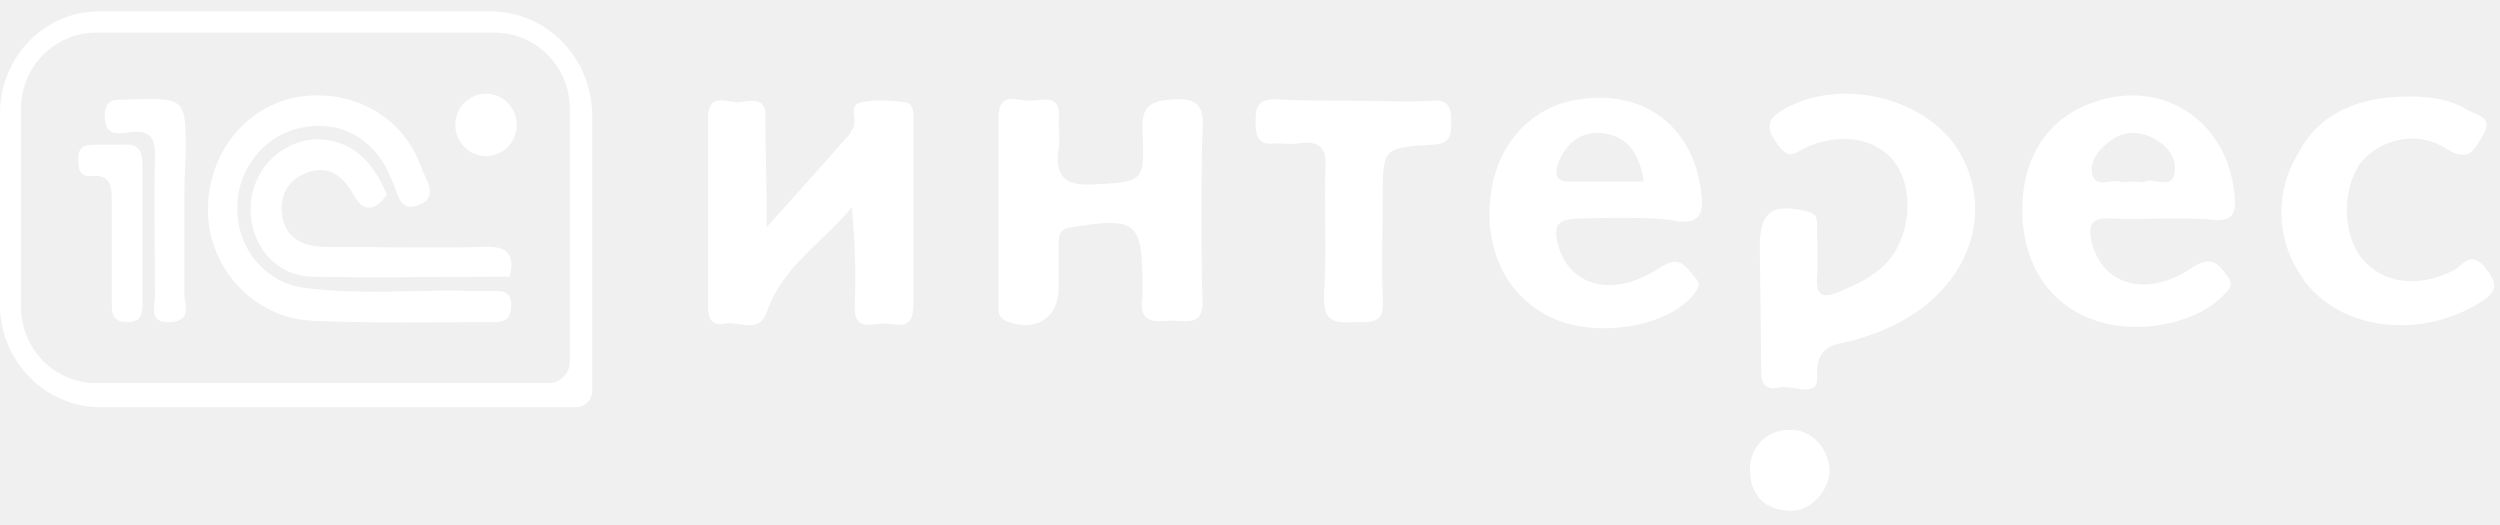
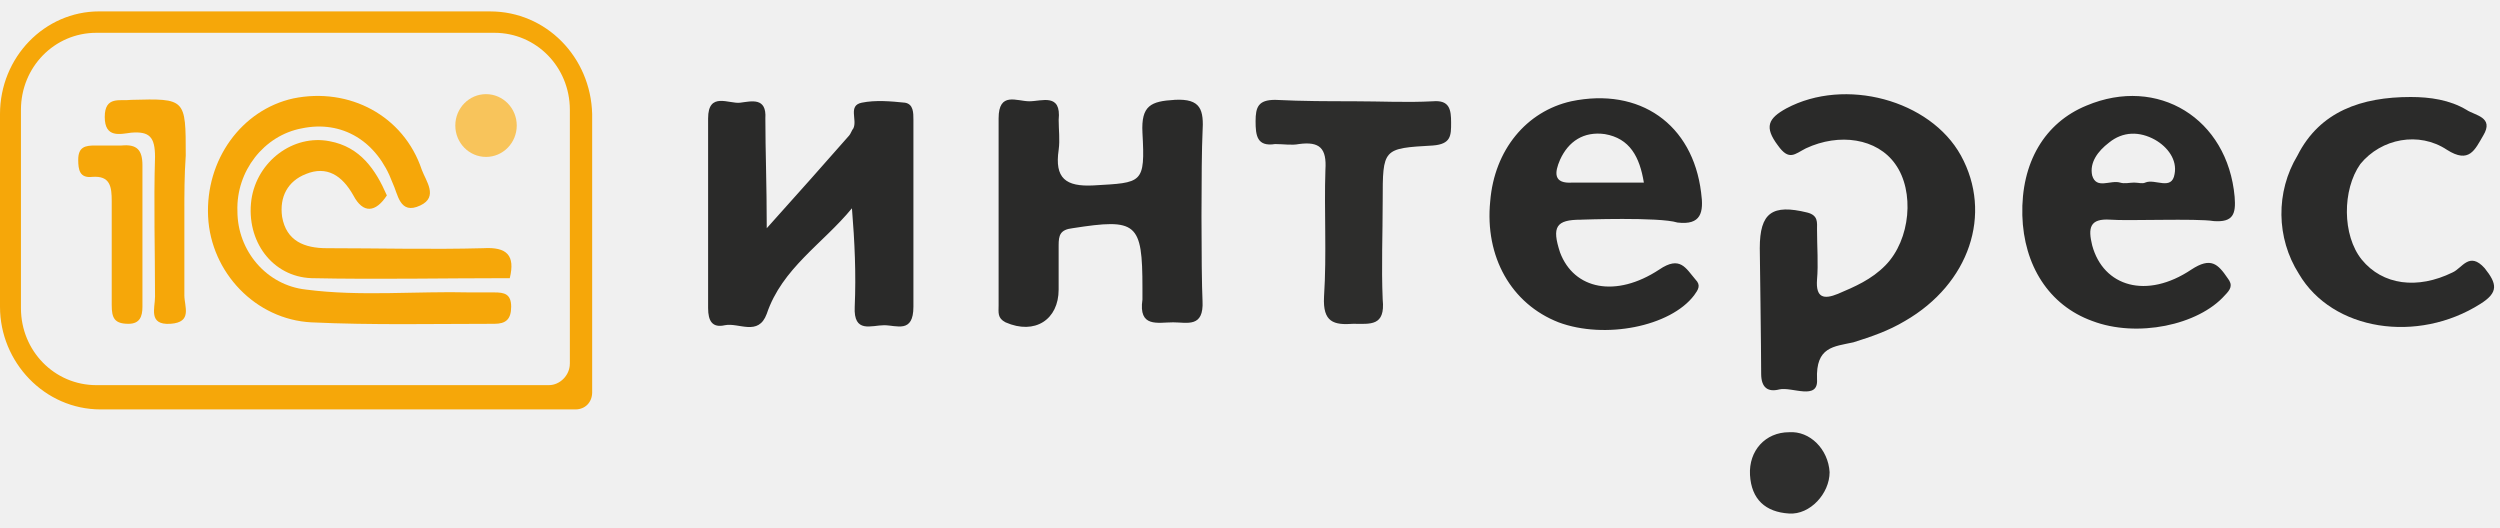
- <svg xmlns="http://www.w3.org/2000/svg" width="100" height="21" viewBox="0 0 100 21">
-   <g fill="#FFF">
-     <path d="M19.609.454H3.966C1.788.454 0 2.27 0 4.541v7.662c0 2.213 1.788 4.086 4.022 4.086h18.995c.39 0 .67-.284.67-.68V4.54C23.631 2.27 21.844.454 19.61.454zm3.184 14.019c0 .454-.39.851-.838.851h-18.1c-1.676 0-3.017-1.362-3.017-3.065V4.37c0-1.702 1.34-3.065 3.017-3.065h15.922c1.676 0 3.016 1.363 3.016 3.065v10.103zM96.425 3.86c.782 0 1.564.113 2.234.51.335.227 1.118.284.67 1.022-.335.567-.558 1.135-1.452.567-1.117-.737-2.626-.454-3.464.568-.726 1.022-.726 2.838.056 3.803.838 1.021 2.235 1.192 3.632.51.39-.17.67-.85 1.284-.17.503.625.56.965-.167 1.42-2.514 1.588-5.922 1.078-7.263-1.193-.912-1.427-.933-3.26-.056-4.71.894-1.76 2.57-2.328 4.526-2.328zM54.19 4.03c1.061 0 2.067.056 3.128 0 .67-.057.727.34.727.851 0 .51 0 .851-.727.908-2.01.114-2.01.114-2.01 2.214 0 1.305-.057 2.61 0 3.916.111 1.078-.504.965-1.174.965-.782.057-1.229-.057-1.173-1.079.112-1.702 0-3.405.056-5.05.056-.852-.224-1.136-1.062-1.023-.279.057-.614 0-.95 0-.726.114-.782-.34-.782-.908 0-.567.112-.851.783-.851 1.117.057 2.122.057 3.184.057zM73.184 18.786c0 .852-.782 1.703-1.62 1.646-.95-.056-1.508-.567-1.564-1.532-.056-.965.615-1.703 1.564-1.703.838-.056 1.564.681 1.62 1.59zM84.413 8.74c.67.057 3.464-.056 4.134.057.783.057.894-.283.838-.965-.279-3.121-3.072-4.824-5.921-3.632-1.676.681-2.626 2.27-2.57 4.37.056 1.987 1.061 3.576 2.793 4.2 1.788.681 4.246.17 5.307-1.021.224-.227.336-.398.112-.681-.39-.568-.67-.852-1.452-.341-1.788 1.192-3.52.681-3.967-.965-.167-.68-.112-1.078.726-1.021zm-.726-1.759c-.112-.51.224-.965.67-1.305.56-.454 1.23-.454 1.844-.114.503.284.894.795.782 1.362-.111.681-.782.17-1.173.34-.112.058-.28 0-.447 0-.167 0-.39.058-.559 0-.39-.113-.95.285-1.117-.283zM46.983 3.973c-.95.057-1.34.227-1.285 1.305.112 2.044 0 1.987-1.955 2.1-1.117.057-1.564-.283-1.397-1.419.056-.397 0-.794 0-1.191.112-1.079-.67-.738-1.173-.738s-1.229-.398-1.229.68v7.436c0 .284-.056.51.28.681 1.173.51 2.122-.113 2.122-1.305v-1.76c0-.397.056-.624.559-.68 2.57-.398 2.793-.228 2.793 2.383v.454c-.167 1.135.615.908 1.23.908.558 0 1.228.227 1.173-.851-.056-1.135-.056-5.62 0-6.698.055-.908-.056-1.362-1.118-1.305zM63.24 8.741s3.129-.114 3.855.113c.95.114 1.061-.397.95-1.192-.336-2.724-2.458-4.2-5.196-3.632-1.788.397-3.072 1.93-3.24 3.973-.224 2.213.838 4.086 2.737 4.824 1.844.681 4.47.17 5.42-1.078.167-.227.279-.398.055-.625-.39-.454-.614-.965-1.452-.397-1.732 1.135-3.408.795-3.967-.681-.335-1.022-.167-1.305.838-1.305zm-.838-2.384c.335-.738.95-1.135 1.788-1.022 1.006.17 1.397.908 1.564 1.93h-2.849c-.782.057-.726-.397-.503-.908zm9.05-2.043c-.726.397-.893.737-.335 1.475.447.625.67.34 1.118.114 1.34-.625 2.849-.398 3.575.624.782 1.078.615 3.008-.391 4.03-.559.567-1.23.851-1.9 1.135-.558.227-.893.17-.837-.568.055-.624 0-1.305 0-1.986 0-.284.055-.568-.391-.681-1.397-.34-1.9 0-1.9 1.419 0 0 .056 4.086.056 4.994 0 .568.28.738.726.625.503-.114 1.564.454 1.509-.398-.056-1.305.67-1.305 1.452-1.475.726-.227 1.397-.454 2.067-.852 2.57-1.475 3.52-4.256 2.235-6.584-1.23-2.213-4.637-3.121-6.983-1.872zm-35.25-.228c-.56-.056-1.174-.113-1.733 0-.558.114-.167.682-.335 1.022-.056.057-.112.227-.168.284-1.005 1.135-2.01 2.27-3.296 3.69 0-1.76-.055-3.066-.055-4.371.055-.852-.56-.681-1.006-.625-.447.057-1.285-.454-1.285.625v7.548c0 .511.168.795.67.682.56-.114 1.341.454 1.676-.455.615-1.816 2.235-2.78 3.408-4.2.112 1.363.168 2.611.112 3.917-.056 1.078.67.738 1.173.738s1.173.34 1.173-.738V4.768c0-.284 0-.625-.335-.682z" />
-     <path d="M7.374 8.457v3.292c0 .454.335 1.078-.558 1.135-.894.057-.615-.625-.615-1.079 0-1.873-.056-3.689 0-5.562 0-.794-.223-1.021-.95-.965-.447.057-1.061.227-1.061-.624s.614-.624 1.061-.681c2.18-.057 2.18-.057 2.18 2.213-.057.795-.057 1.533-.057 2.27z" />
-     <path d="M5.698 9.365v2.838c0 .397-.111.68-.558.68-.559 0-.67-.226-.67-.737V8.003c0-.568-.057-1.022-.783-.965-.503.057-.559-.284-.559-.681 0-.511.28-.568.67-.568H4.86c.615-.057.838.17.838.795v2.78zm14.079 2.27h-.95c-2.179-.057-4.414.17-6.592-.113-1.565-.17-2.738-1.533-2.738-3.122-.056-1.59 1.062-3.008 2.57-3.292 1.62-.34 3.017.51 3.631 2.157.224.454.28 1.305 1.118.908.726-.34.223-.965.056-1.419-.727-2.157-2.906-3.292-5.14-2.838-2.067.454-3.52 2.44-3.408 4.711.112 2.214 1.9 4.087 4.134 4.2 2.458.114 4.86.057 7.319.057.446 0 .67-.17.67-.681s-.28-.568-.67-.568z" />
-     <path d="M11.285 8.627c-.112-.795.223-1.419.95-1.703.838-.34 1.452.057 1.9.852.39.738.893.68 1.34 0-.447-1.022-1.062-1.93-2.29-2.157-1.453-.284-2.906.795-3.13 2.327-.223 1.646.839 3.065 2.403 3.122 2.626.056 5.251 0 7.877 0h.056c.224-.909-.112-1.25-1.061-1.192-2.067.056-4.19 0-6.257 0-.894 0-1.62-.284-1.788-1.249z" />
-     <ellipse cx="19.441" cy="4.995" rx="1.229" ry="1.249" />
+ <svg xmlns="http://www.w3.org/2000/svg" width="90" height="19" viewBox="0 0 90 19">
+   <g fill="none">
+     <path fill="#F6A709" d="M17.648.41H3.57C1.609.41 0 2.055 0 4.109v6.933c0 2.002 1.609 3.697 3.62 3.697h17.095c.352 0 .603-.257.603-.616V4.108c-.05-2.054-1.659-3.697-3.67-3.697zm2.866 12.685c0 .41-.352.77-.754.77H3.47c-1.51 0-2.716-1.233-2.716-2.773V3.954c0-1.54 1.207-2.773 2.715-2.773H17.8c1.508 0 2.715 1.233 2.715 2.773v9.14z" />
+     <path fill="#2B2B2A" d="M86.782 3.492c.704 0 1.408.103 2.011.462.302.205 1.006.257.604.924-.302.514-.503 1.027-1.308.514-1.005-.668-2.363-.41-3.117.513-.654.925-.654 2.568.05 3.44.755.925 2.012 1.08 3.269.463.351-.154.603-.77 1.156-.154.452.565.503.873-.15 1.284-2.263 1.438-5.33.976-6.537-1.079-.82-1.291-.84-2.95-.05-4.262.804-1.592 2.312-2.105 4.072-2.105z" />
+     <path fill="#2D2D2C" d="M48.77 3.646c.956 0 1.861.051 2.817 0 .603-.051.653.308.653.77s0 .77-.653.822c-1.81.103-1.81.103-1.81 2.003 0 1.18-.05 2.362 0 3.543.1.975-.453.873-1.056.873-.704.051-1.106-.052-1.056-.976.1-1.54 0-3.081.05-4.57.05-.77-.201-1.027-.955-.925-.252.052-.553 0-.855 0-.654.103-.704-.308-.704-.821 0-.514.1-.77.704-.77 1.006.05 1.91.05 2.866.05z" />
+     <path fill="#2E2E2D" d="M65.866 16.997c0 .77-.704 1.54-1.458 1.49-.855-.052-1.358-.514-1.408-1.387-.05-.873.553-1.54 1.408-1.54.754-.052 1.408.616 1.458 1.437z" />
+     <path fill="#2A2A29" d="M75.972 7.908c.603.051 3.117-.051 3.72.051.705.052.805-.256.755-.873-.251-2.824-2.765-4.364-5.33-3.286-1.508.616-2.363 2.054-2.313 3.954.05 1.797.956 3.235 2.514 3.8 1.61.616 3.822.154 4.777-.924.201-.206.302-.36.1-.616-.351-.514-.603-.77-1.307-.309-1.609 1.079-3.167.617-3.57-.873-.15-.616-.1-.975.654-.924zm-.654-1.592c-.1-.462.202-.873.604-1.18.503-.412 1.106-.412 1.659-.104.453.257.804.72.704 1.233-.1.616-.704.154-1.056.308-.1.051-.251 0-.402 0-.151 0-.352.051-.503 0-.352-.103-.855.257-1.006-.257zM42.285 3.595c-.855.05-1.207.205-1.157 1.18.101 1.85 0 1.798-1.76 1.9-1.005.052-1.407-.256-1.256-1.283.05-.36 0-.719 0-1.078.1-.976-.604-.668-1.056-.668-.453 0-1.106-.36-1.106.616v6.727c0 .257-.05.462.251.616 1.056.463 1.91-.102 1.91-1.18V8.831c0-.359.051-.564.504-.616 2.312-.36 2.513-.205 2.513 2.157v.41c-.15 1.028.554.822 1.107.822.502 0 1.106.206 1.056-.77-.05-1.027-.05-5.084 0-6.06.05-.82-.05-1.232-1.006-1.18zm14.631 4.313s2.816-.103 3.47.103c.854.103.955-.36.854-1.079-.301-2.464-2.212-3.8-4.676-3.286-1.609.36-2.765 1.746-2.916 3.595-.201 2.002.754 3.697 2.464 4.364 1.659.617 4.022.154 4.877-.975.15-.206.251-.36.05-.565-.352-.41-.553-.873-1.307-.36-1.559 1.027-3.067.72-3.57-.616-.302-.924-.15-1.18.754-1.18zm-.754-2.157c.302-.667.855-1.027 1.609-.924.905.154 1.257.822 1.408 1.746h-2.564c-.704.051-.654-.36-.453-.822zm8.145-1.848c-.653.36-.804.667-.301 1.335.402.565.603.308 1.005.103 1.207-.565 2.564-.36 3.218.564.704.976.553 2.722-.352 3.646-.503.514-1.106.77-1.71 1.027-.502.206-.804.154-.754-.513.05-.565 0-1.181 0-1.797 0-.257.05-.514-.352-.617-1.257-.308-1.709 0-1.709 1.284 0 0 .05 3.697.05 4.52 0 .513.252.667.654.564.452-.103 1.408.41 1.357-.36-.05-1.18.604-1.18 1.308-1.335.653-.205 1.257-.41 1.86-.77 2.313-1.335 3.168-3.851 2.011-5.957-1.106-2.002-4.173-2.824-6.285-1.694zm-31.726-.206c-.503-.051-1.056-.102-1.559 0-.502.103-.15.617-.301.925-.05.051-.1.205-.151.256-.905 1.027-1.81 2.054-2.967 3.338 0-1.592-.05-2.773-.05-3.954.05-.77-.503-.616-.905-.565-.402.052-1.156-.41-1.156.565v6.83c0 .462.15.719.603.616.503-.103 1.207.41 1.508-.41.553-1.644 2.012-2.517 3.067-3.8.1 1.232.151 2.361.1 3.543-.05.975.604.667 1.057.667.452 0 1.056.308 1.056-.667V4.314c0-.257 0-.565-.302-.617z" />
+     <path fill="#F6A709" d="M6.637 7.651v2.979c0 .41.302.975-.503 1.027-.804.051-.553-.565-.553-.976 0-1.695-.05-3.338 0-5.032 0-.72-.201-.925-.855-.873-.402.051-.955.205-.955-.565 0-.77.553-.565.955-.616 1.961-.052 1.961-.052 1.961 2.002-.05.72-.05 1.387-.05 2.054z" />
+     <path fill="#F6A709" d="M5.128 8.473v2.568c0 .359-.1.616-.502.616-.503 0-.604-.206-.604-.668V7.241c0-.514-.05-.925-.704-.873-.452.05-.502-.257-.502-.617 0-.462.251-.513.603-.513h.955c.553-.052.754.154.754.719v2.516zm12.67 2.054h-.854c-1.96-.051-3.972.154-5.933-.103C9.603 10.27 8.547 9.038 8.547 7.6c-.05-1.438.956-2.722 2.313-2.978 1.458-.308 2.715.462 3.268 1.951.202.41.252 1.181 1.006.822.654-.309.201-.873.05-1.284-.653-1.952-2.614-2.979-4.625-2.568-1.86.411-3.168 2.208-3.067 4.262.1 2.003 1.71 3.698 3.72 3.8 2.213.103 4.375.052 6.587.052.402 0 .603-.154.603-.616 0-.463-.251-.514-.603-.514z" />
+     <path fill="#F6A709" d="M10.156 7.805c-.1-.719.202-1.283.855-1.54.754-.308 1.307.051 1.71.77.352.668.804.616 1.206 0-.402-.924-.955-1.746-2.061-1.951-1.307-.257-2.615.719-2.816 2.105-.2 1.49.754 2.773 2.162 2.825 2.363.05 4.727 0 7.09 0h.05c.201-.822-.1-1.13-.955-1.079-1.86.051-3.771 0-5.632 0-.804 0-1.458-.257-1.609-1.13z" />
+     <ellipse cx="17.497" cy="4.519" fill="#F8C45B" rx="1.106" ry="1.13" />
  </g>
</svg>
